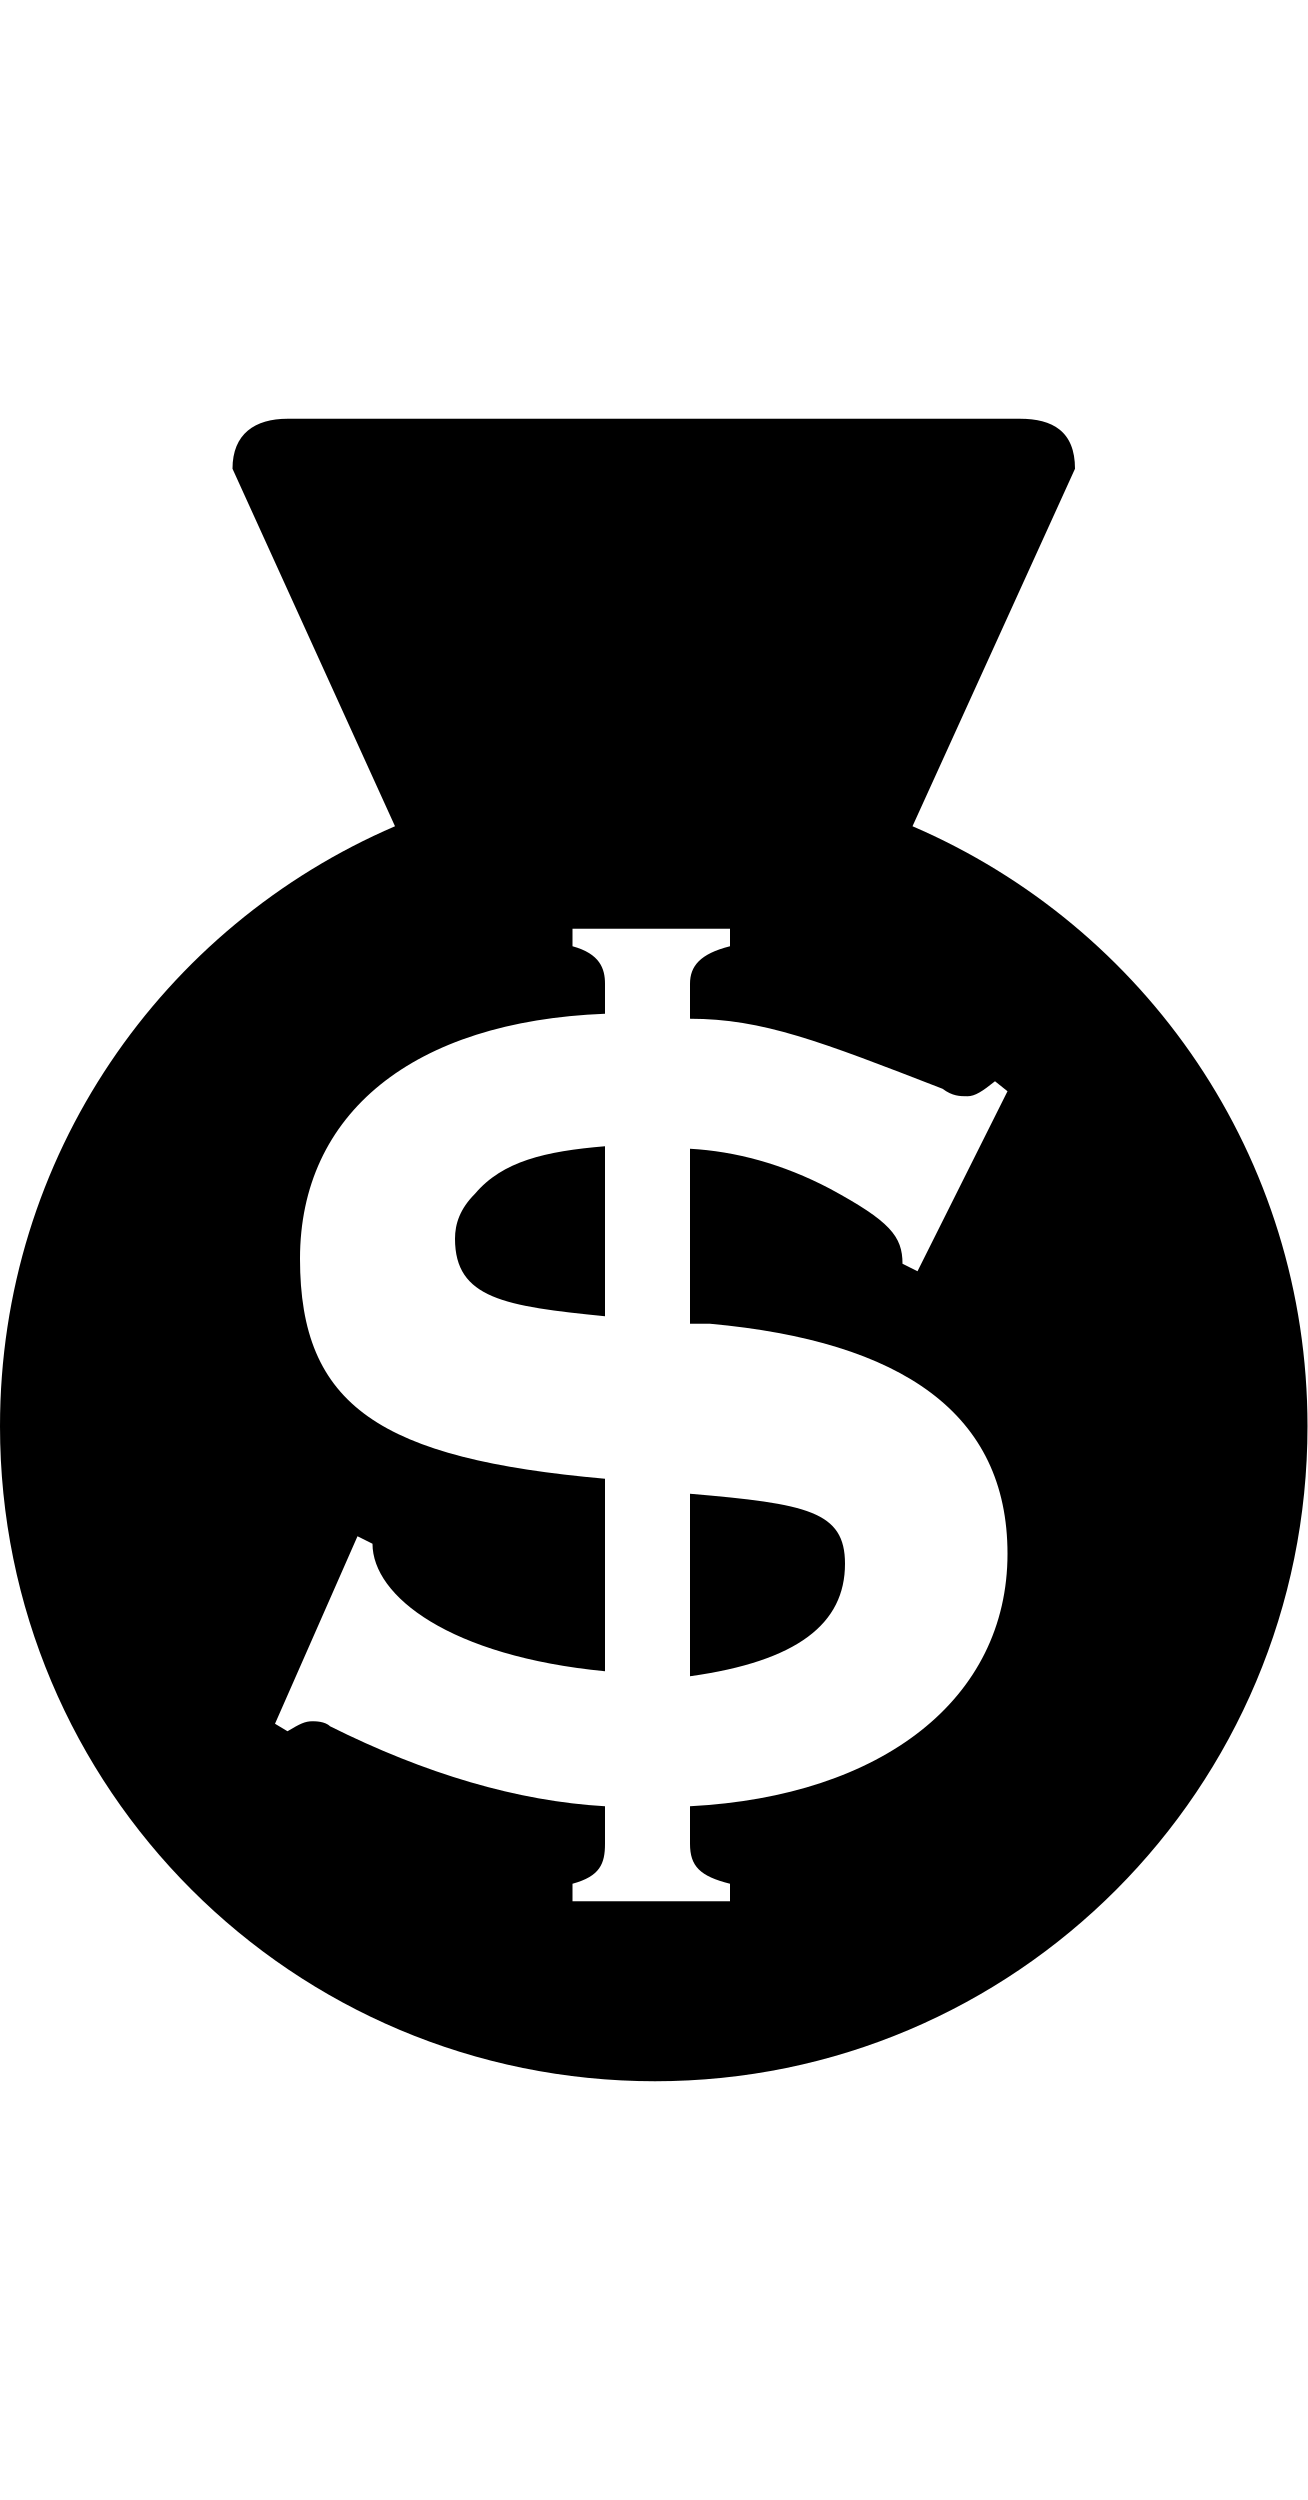
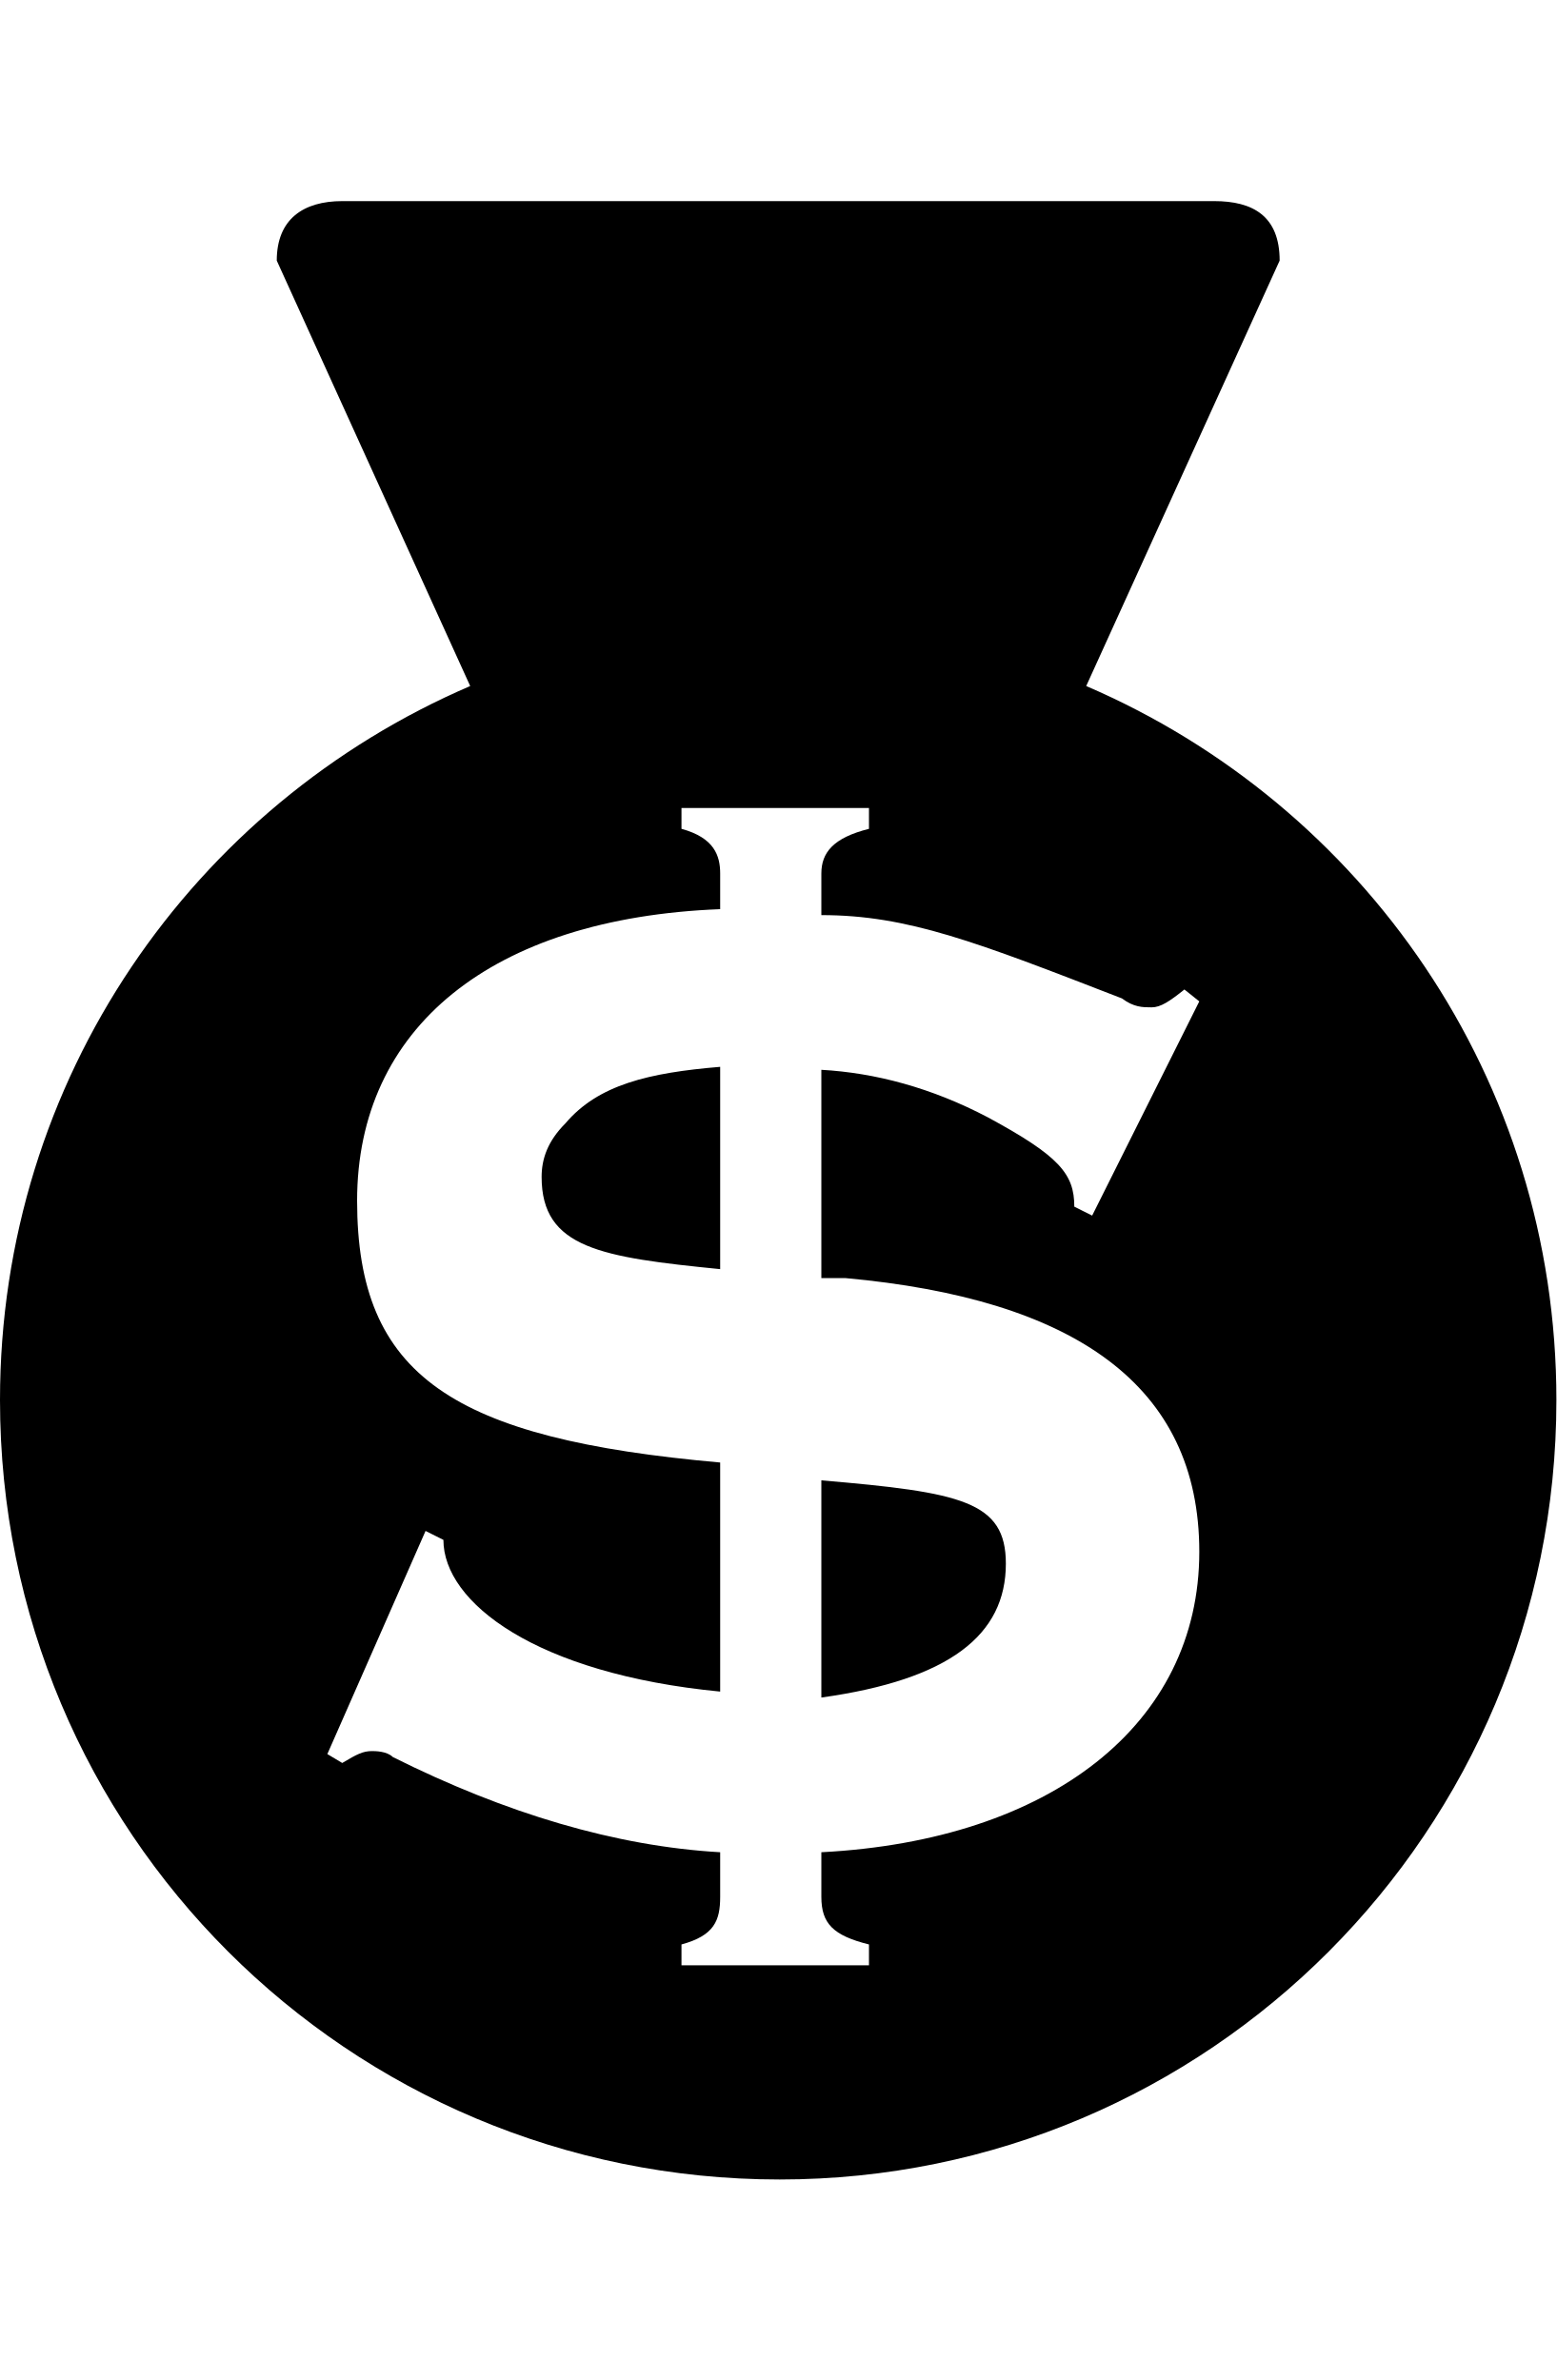
- <svg xmlns="http://www.w3.org/2000/svg" height="1000px" width="523px">
-   <g>
-     <path d="M190 477.5c11 -13 28 -17 52 -19c0 0 0 68 0 68c-40 -4 -60 -7 -60 -31c0 -6 2 -12 8 -18c0 0 0 0 0 0m86 193c0 0 0 -73 0 -73c47 4 62 7 62 28c0 24 -19 39 -62 45c0 0 0 0 0 0m56 -195c24 13 29 19 29 30c0 0 6 3 6 3c0 0 36 -72 36 -72c0 0 -5 -4 -5 -4c-5 4 -8 6 -11 6c-3 0 -6 0 -10 -3c-49 -19 -72 -28 -101 -28c0 0 0 -14 0 -14c0 -7 4 -12 16 -15c0 0 0 -7 0 -7c0 0 -63 0 -63 0c0 0 0 7 0 7c11 3 13 9 13 15c0 0 0 12 0 12c-77 3 -122 40 -122 98c0 59 32 80 122 88c0 0 0 77 0 77c-62 -6 -93 -30 -93 -51c0 0 -6 -3 -6 -3c0 0 -33 75 -33 75c0 0 5 3 5 3c5 -3 7 -4 10 -4c1 0 5 0 7 2c38 19 75 30 110 32c0 0 0 15 0 15c0 8 -2 13 -13 16c0 0 0 7 0 7c0 0 63 0 63 0c0 0 0 -7 0 -7c-12 -3 -16 -7 -16 -16c0 0 0 -15 0 -15c77 -4 127 -43 127 -101c0 -56 -42 -85 -119 -92c0 0 -8 0 -8 0c0 0 0 -70 0 -70c18 1 37 6 56 16c0 0 0 0 0 0m33 -145c93 40 158 132 158 240c0 145 -117 262 -261 262c-145 0 -262 -117 -262 -262c0 -108 65 -200 158 -240c0 0 -65 -143 -65 -143c0 -14 9 -20 22 -20c0 0 293 0 293 0c13 0 22 5 22 20c0 0 -65 143 -65 143" />
-   </g>
+ <svg xmlns="http://www.w3.org/2000/svg" height="1000" width="654">
+   <path d="M237.5 472c13.75 -16.25 35 -21.25 65 -23.75l0 85c-50 -5 -75 -8.75 -75 -38.75 0 -7.5 2.5 -15 10 -22.5zm107.5 241.25l0 -91.25c58.75 5 77.5 8.75 77.5 35 0 30 -23.75 48.75 -77.5 56.25zm70 -243.75c30 16.25 36.25 23.75 36.25 37.5l7.5 3.75 45 -90 -6.25 -5c-6.25 5 -10 7.5 -13.75 7.5s-7.5 0 -12.5 -3.75c-61.25 -23.75 -90 -35 -126.25 -35l0 -17.5c0 -8.75 5 -15 20 -18.75l0 -8.75l-78.75 0l0 8.75c13.75 3.75 16.25 11.25 16.25 18.75l0 15c-96.25 3.75 -152.5 50 -152.5 122.5 0 73.75 40 100 152.5 110l0 96.25c-77.5 -7.5 -116.25 -37.5 -116.25 -63.75l-7.5 -3.75 -41.25 93.75 6.25 3.75c6.25 -3.75 8.75 -5 12.5 -5 1.25 0 6.25 0 8.75 2.5 47.5 23.75 93.75 37.5 137.5 40l0 18.75c0 10 -2.5 16.25 -16.25 20l0 8.75l78.75 0l0 -8.75c-15 -3.75 -20 -8.75 -20 -20l0 -18.75c96.25 -5 158.75 -53.75 158.75 -126.25 0 -70 -52.5 -106.25 -148.75 -115l-10 0l0 -87.5c22.5 1.25 46.25 7.5 70 20zm41.25 -181.25c116.25 50 197.5 165 197.5 300 0 181.25 -146.25 327.5 -326.25 327.5 -181.25 0 -327.5 -146.25 -327.5 -327.5 0 -135 81.25 -250 197.5 -300l-81.25 -178.75c0 -17.5 11.25 -25 27.5 -25l366.25 0c16.25 0 27.5 6.25 27.5 25z" />
</svg>
